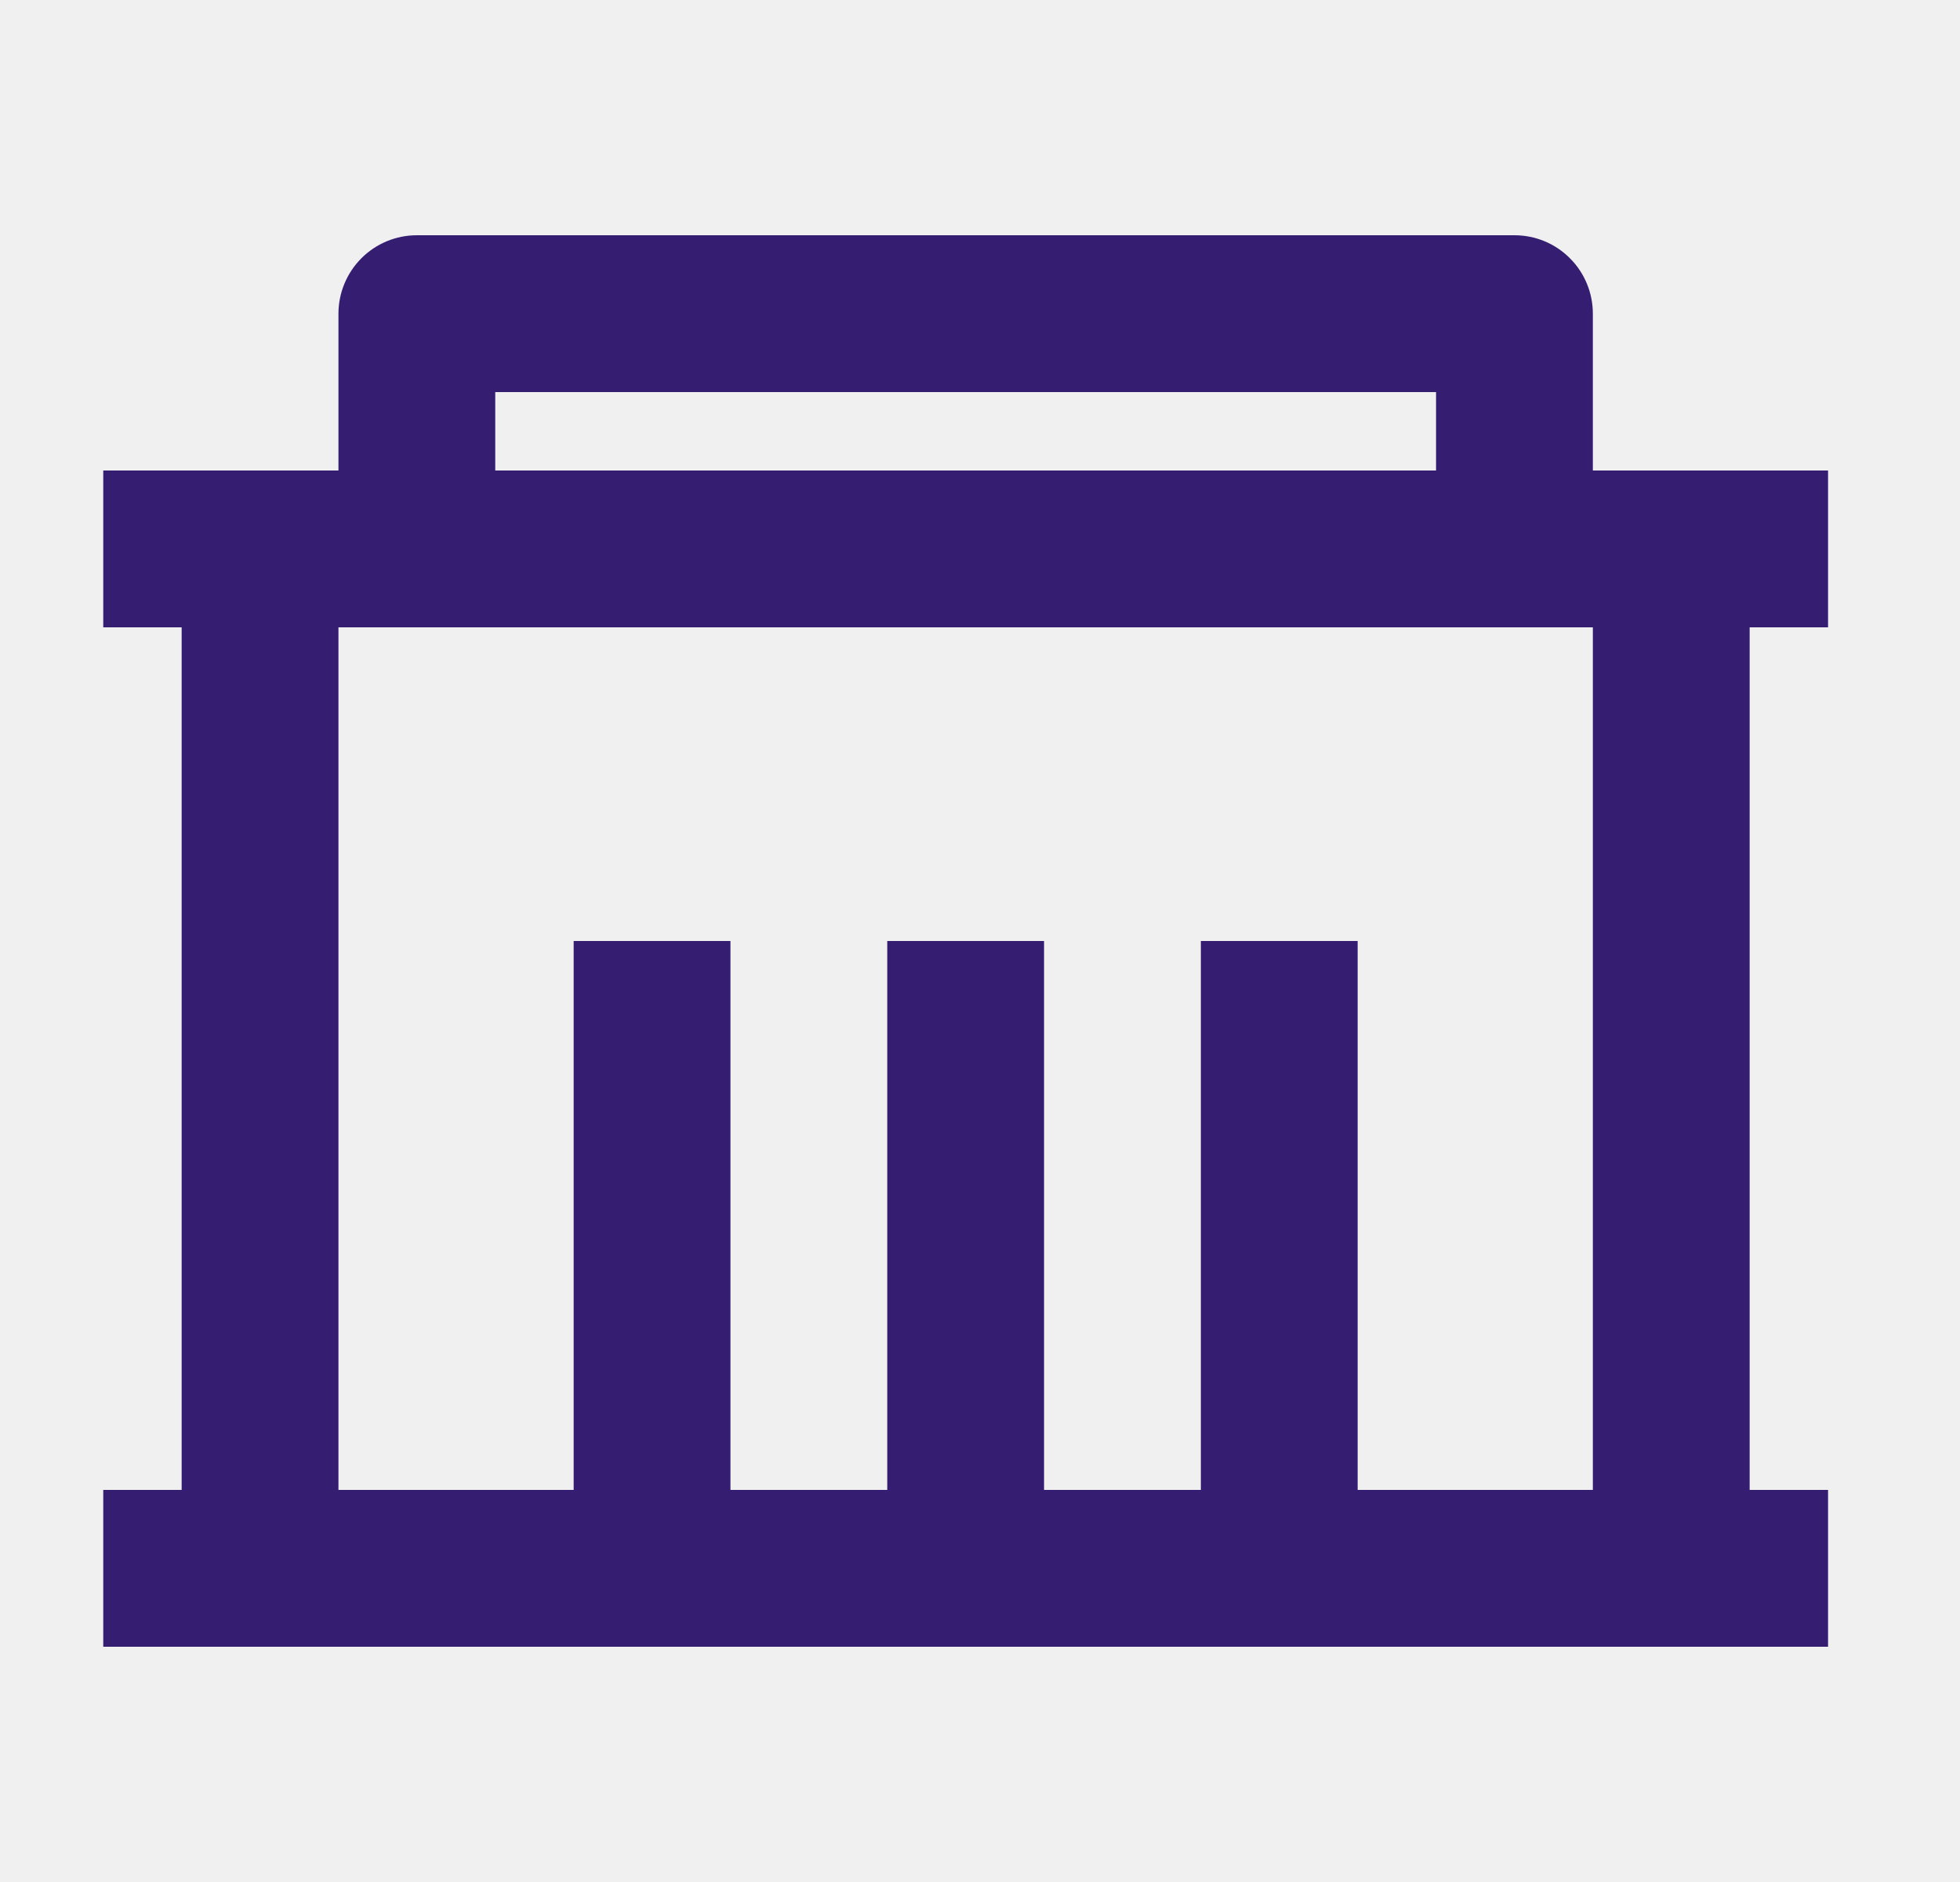
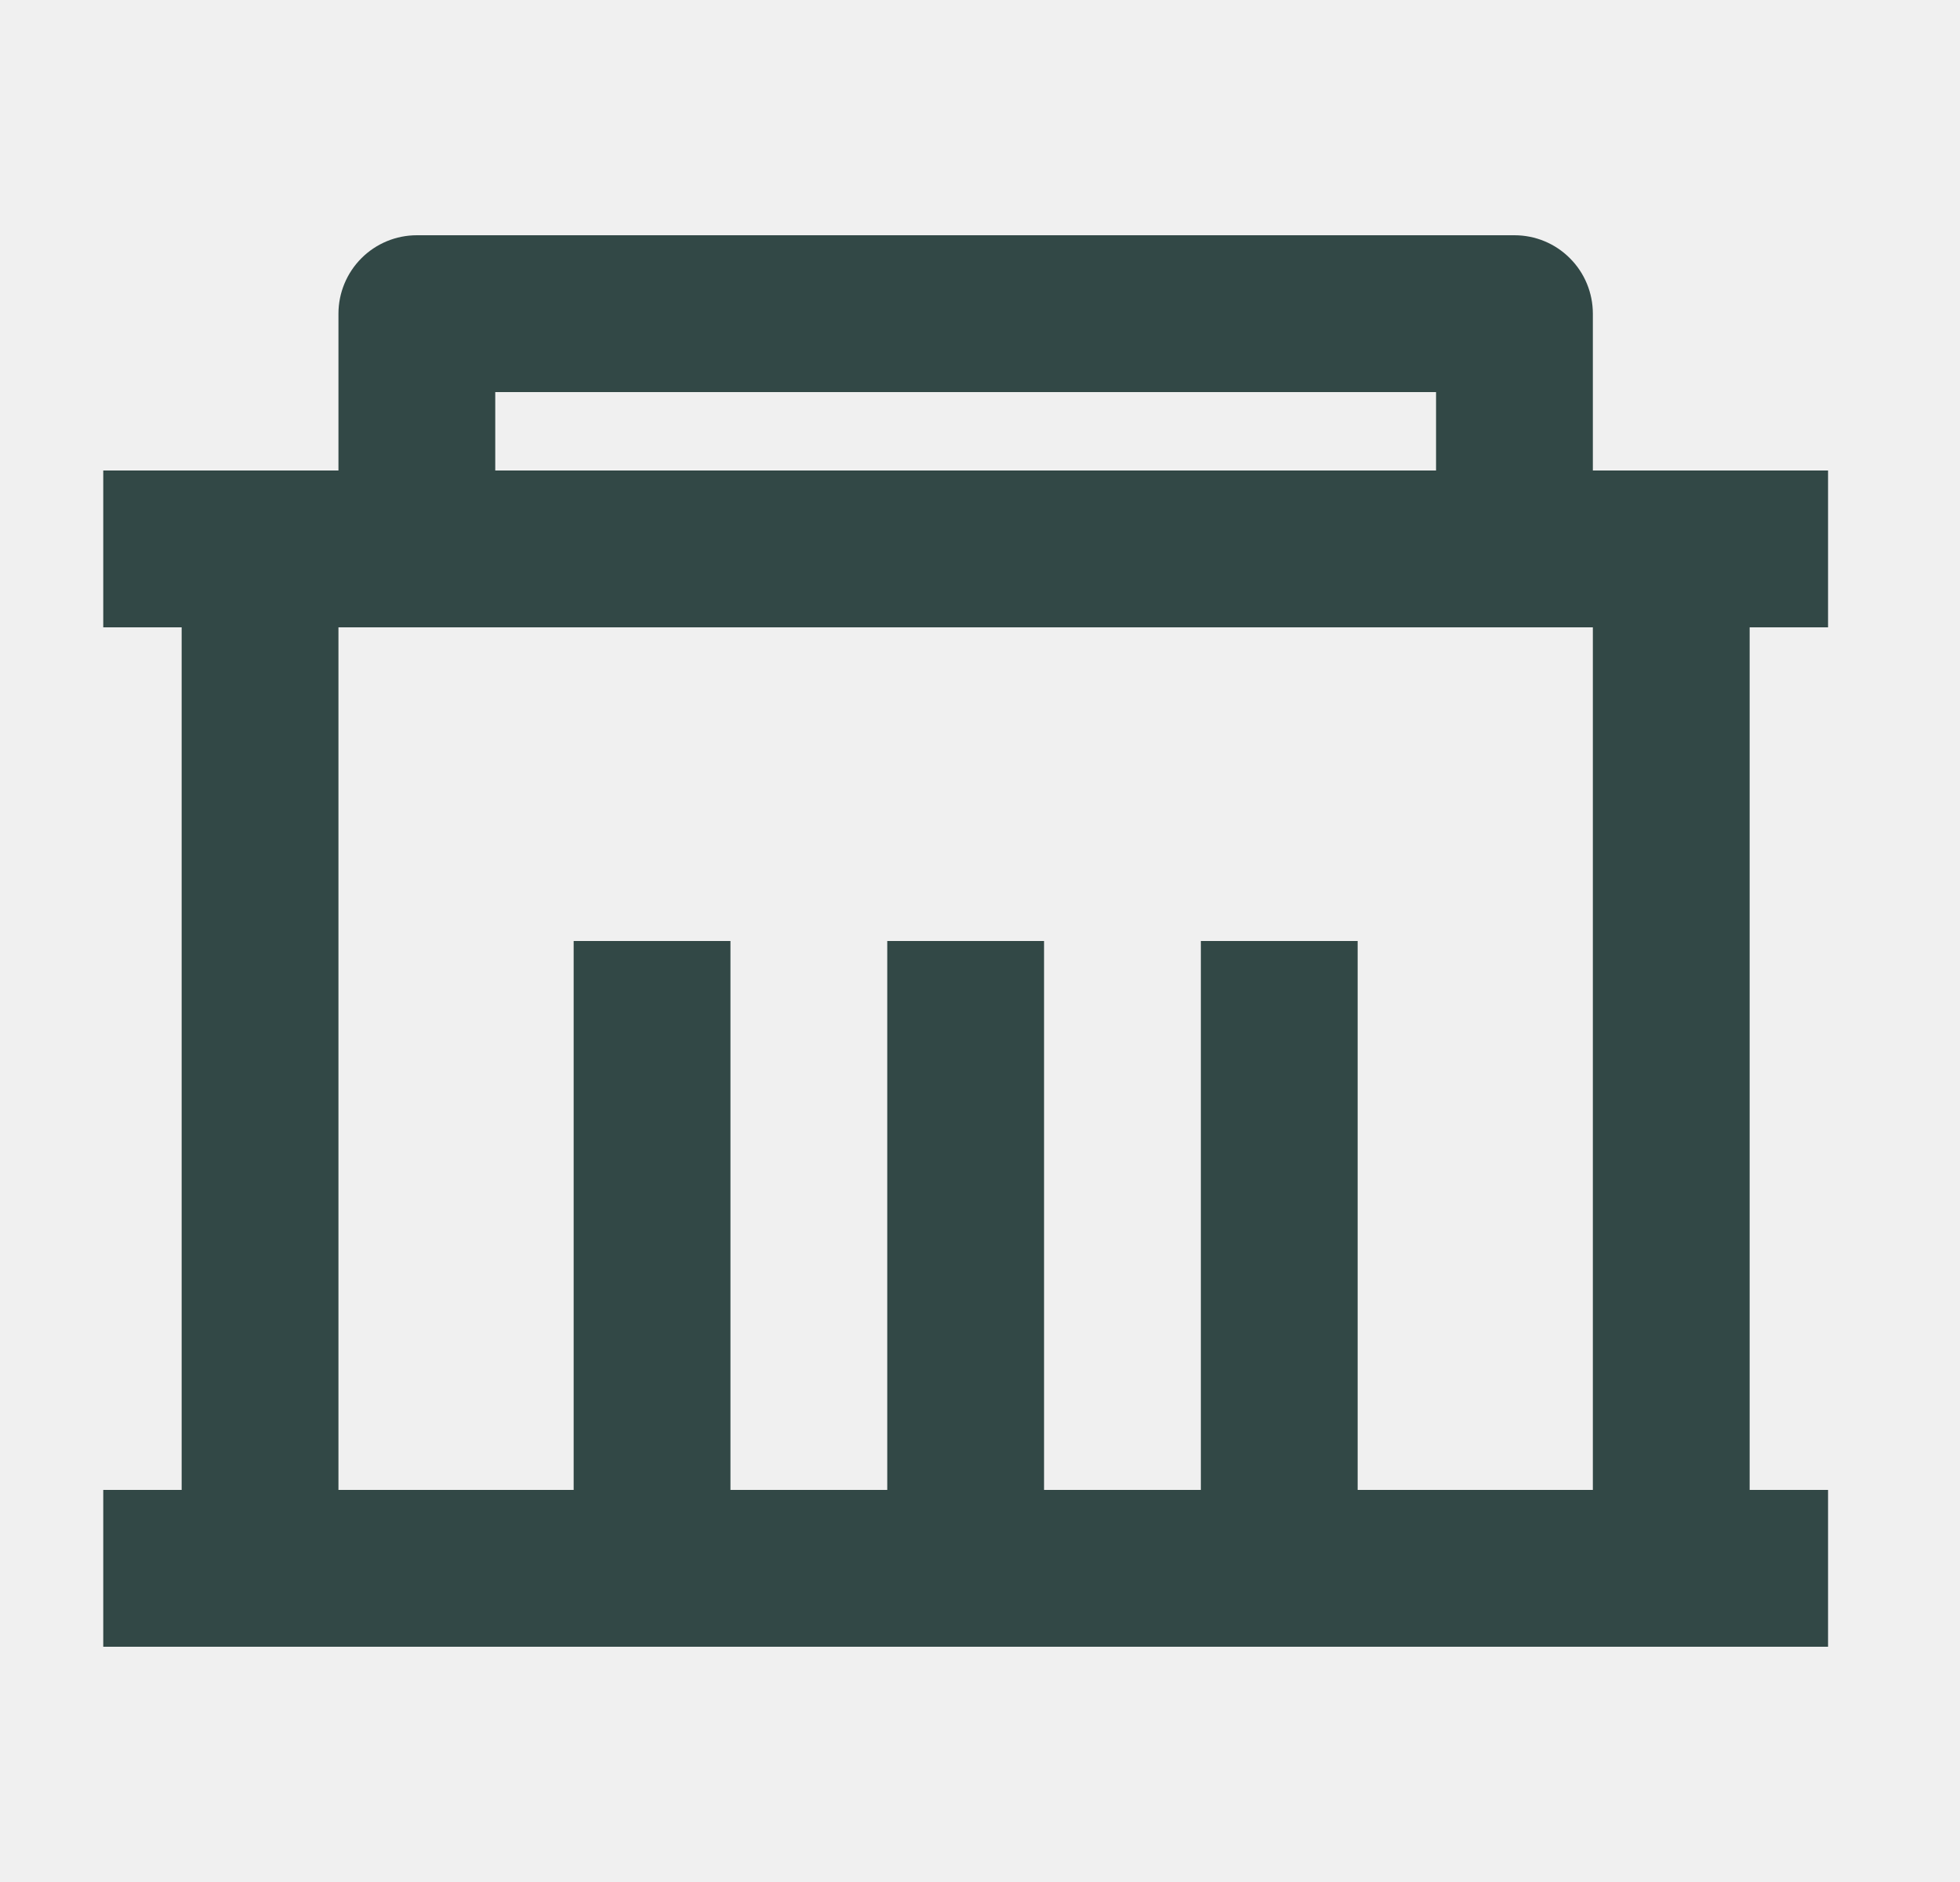
<svg xmlns="http://www.w3.org/2000/svg" width="25" height="24" viewBox="0 0 25 24" fill="none">
  <g clip-path="url(#clip0_1078_2231)">
-     <path d="M20.317 6H23.317V8H22.317V19H23.317V21H1.317V19H2.317V8H1.317V6H4.317V4C4.317 3.735 4.423 3.48 4.61 3.293C4.798 3.105 5.052 3 5.317 3H19.317C19.583 3 19.837 3.105 20.024 3.293C20.212 3.48 20.317 3.735 20.317 4V6ZM20.317 8H4.317V19H7.317V12H9.317V19H11.317V12H13.317V19H15.317V12H17.317V19H20.317V8ZM6.317 5V6H18.317V5H6.317Z" fill="#351E72" />
+     <path d="M20.317 6H23.317V8H22.317V19H23.317V21H1.317V19H2.317V8H1.317V6H4.317V4C4.317 3.735 4.423 3.48 4.61 3.293C4.798 3.105 5.052 3 5.317 3H19.317C19.583 3 19.837 3.105 20.024 3.293C20.212 3.48 20.317 3.735 20.317 4V6ZM20.317 8H4.317V19H7.317V12H9.317V19H11.317V12H13.317V19H15.317V12H17.317V19H20.317V8ZM6.317 5V6H18.317V5H6.317Z" fill="#324846" />
  </g>
  <defs>
    <clipPath id="clip0_1078_2231">
      <rect width="24" height="24" fill="white" transform="translate(0.317383)" />
    </clipPath>
  </defs>
</svg>
